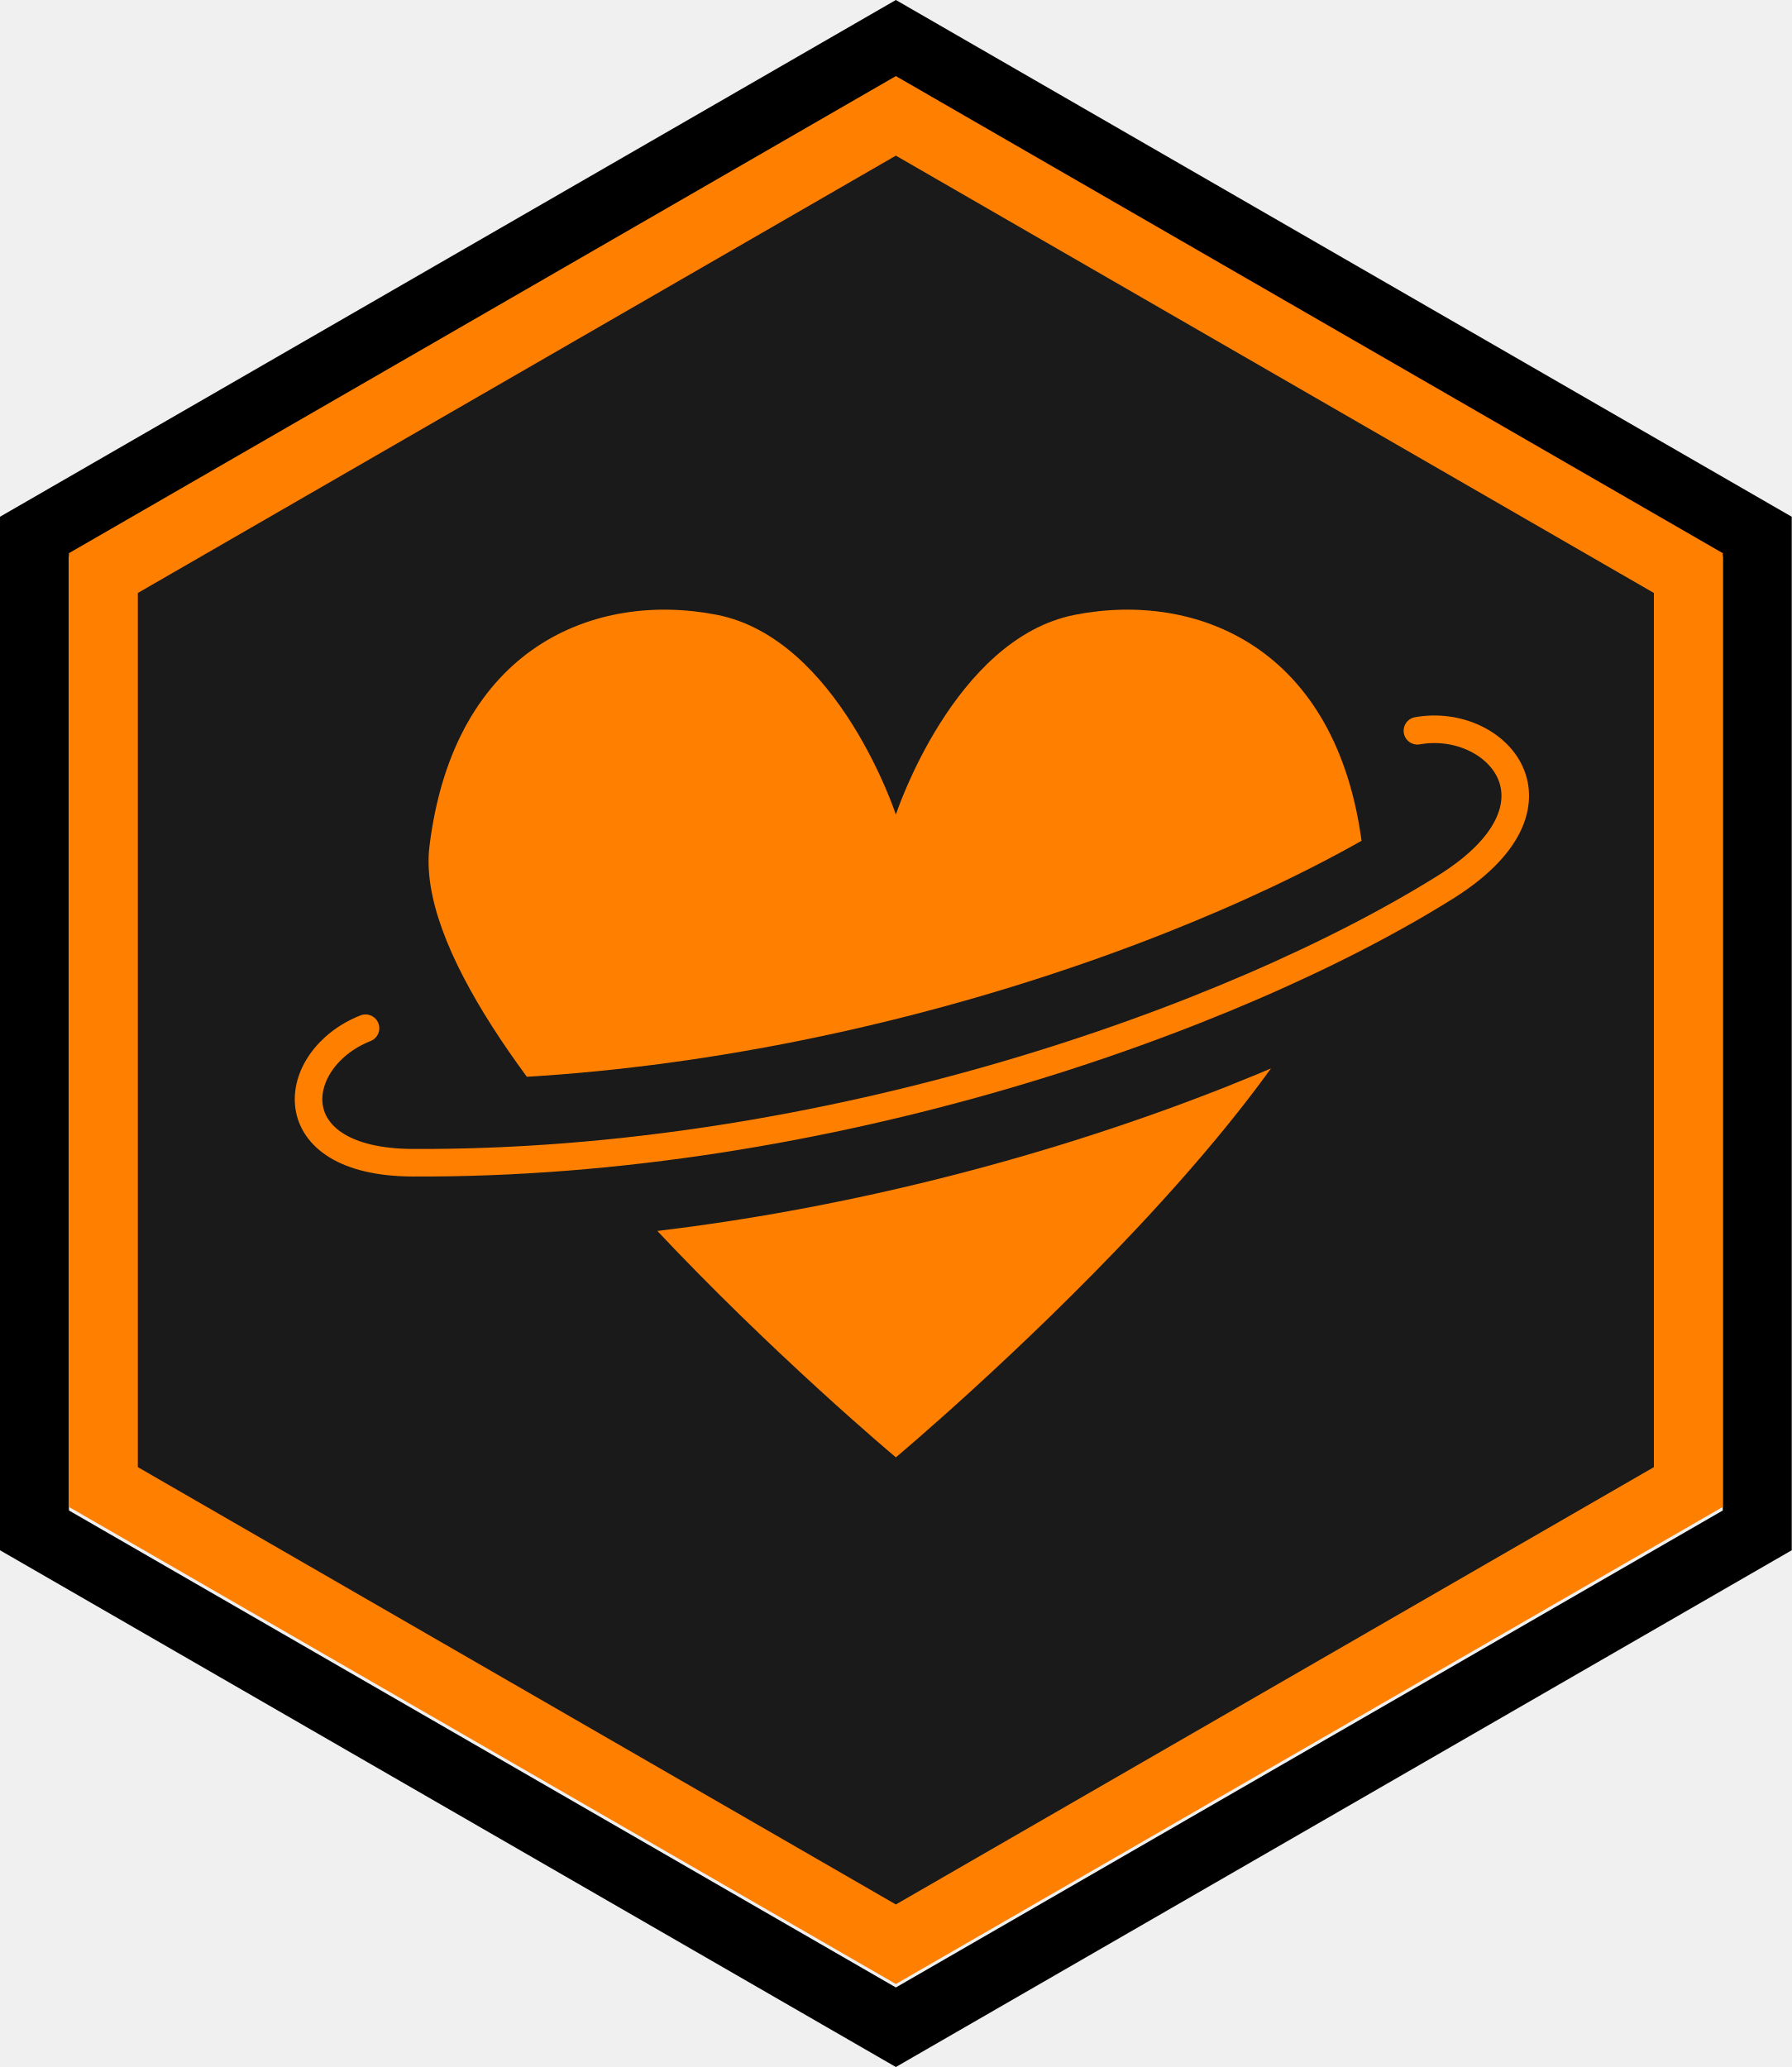
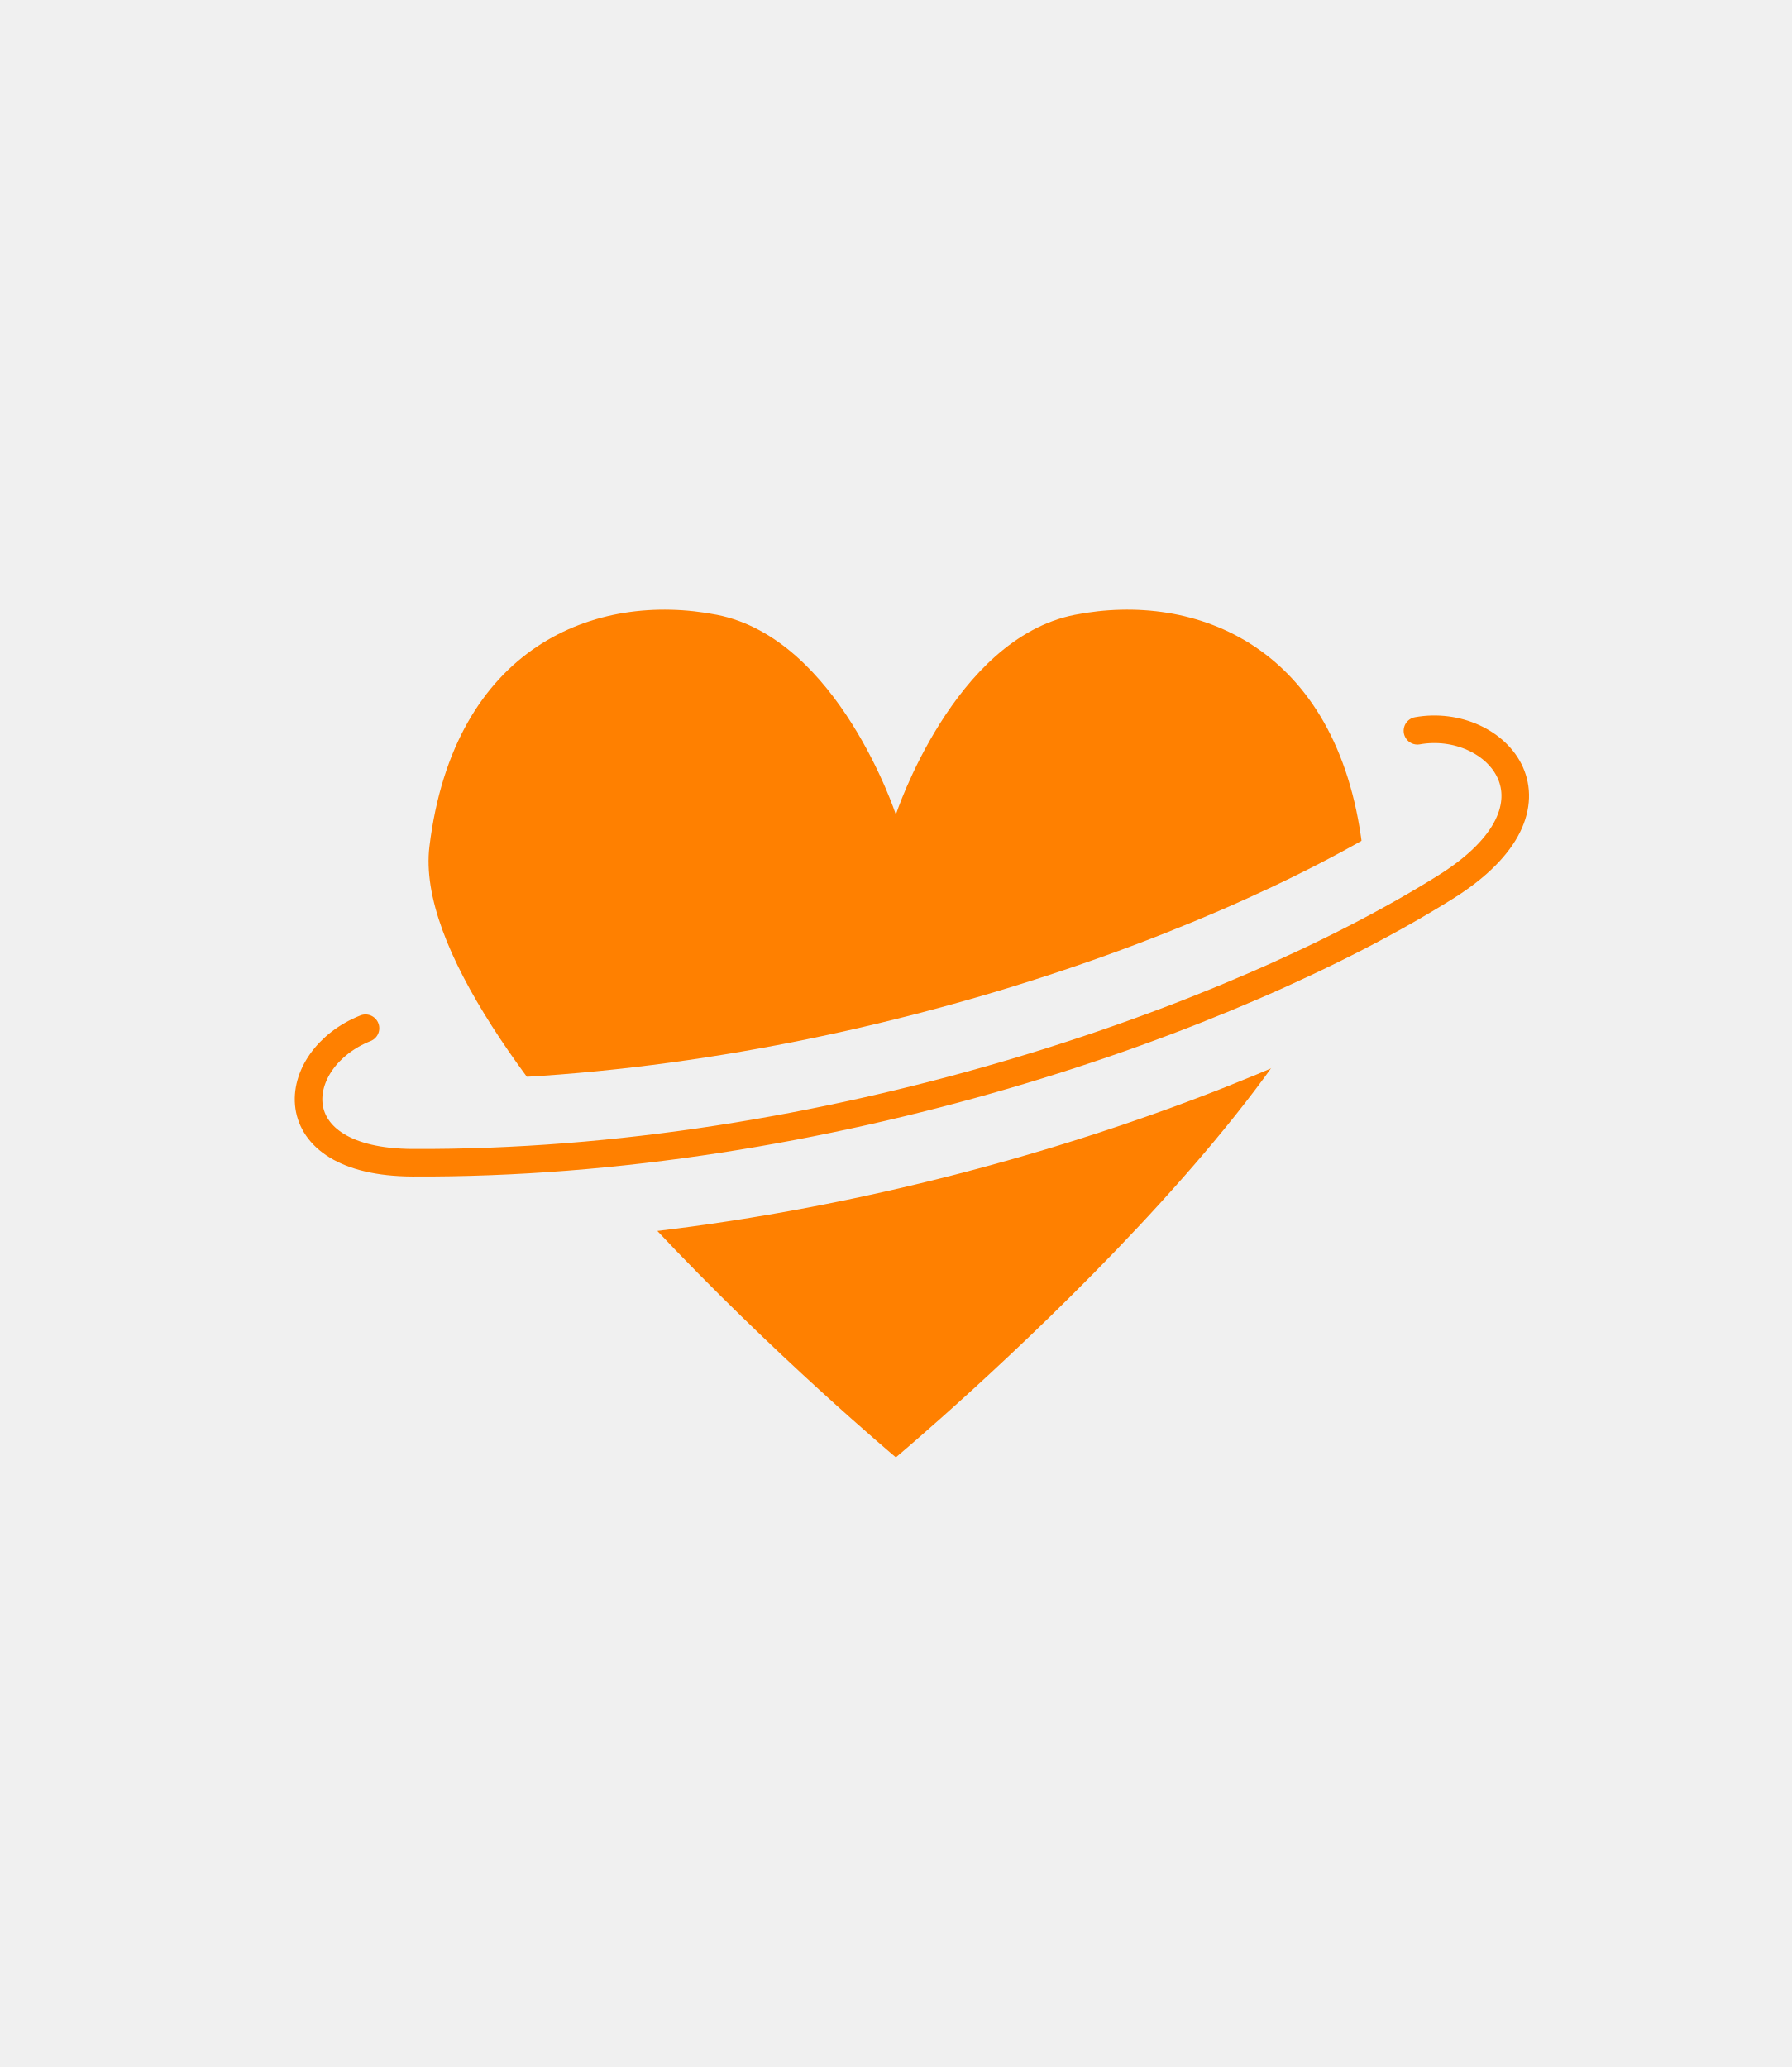
<svg xmlns="http://www.w3.org/2000/svg" viewBox="0 0 130 150" version="1.1" id="svg1" width="130" height="150" xml:space="preserve">
  <defs id="defs1">
    <mask maskUnits="userSpaceOnUse" id="mask-powermask-path-effect4">
      <path id="mask-powermask-path-effect4_box" style="fill:#ffffff;fill-opacity:1" d="M 30.095,43.242 H 99.905 V 106.758 H 30.095 Z" />
      <path style="fill:none;stroke:#000000;stroke-width:12;stroke-linecap:round;stroke-linejoin:round;stroke-dasharray:none" d="M 29.926,84.378 C 59.879,84.525 89.495,73.999 104.882,64.375" id="path4" />
    </mask>
    <filter id="mask-powermask-path-effect4_inverse" style="color-interpolation-filters:sRGB" height="100" width="100" x="-50" y="-50">
      <feColorMatrix id="mask-powermask-path-effect4_primitive1" values="1" type="saturate" result="fbSourceGraphic" />
      <feColorMatrix id="mask-powermask-path-effect4_primitive2" values="-1 0 0 0 1 0 -1 0 0 1 0 0 -1 0 1 0 0 0 1 0 " in="fbSourceGraphic" />
    </filter>
  </defs>
-   <polygon points="61.8,53.78 31,71.56 0.2,53.78 0.2,18.22 31,0.44 61.8,18.22 " fill="none" stroke="#ff3b57" stroke-width="1" id="polygon1-5" style="display:inline;mix-blend-mode:normal;fill:none;fill-opacity:1;stroke:#000000;stroke-width:2.465;stroke-dasharray:none;stroke-dashoffset:0;stroke-opacity:1" transform="matrix(2.029196,0,0,2.027961,2.09495,1.993413)" />
-   <path id="polygon1" style="display:inline;mix-blend-mode:normal;fill:#1a1a1a;stroke:#ff8000;stroke-width:5;stroke-dasharray:none;stroke-opacity:1" d="m 7.5,41.588 c 0,22.108 0,44.216 0,66.324 19.167,11.06 38.333,22.12 57.5,33.18 19.167,-11.06 38.333,-22.12 57.5,-33.18 0,-22.108 0,-44.216 0,-66.324 C 103.333,30.528 84.167,19.468 65,8.408 45.833,19.468 26.667,30.528 7.5,41.588 Z" />
  <path style="fill:#ff8000;stroke:none;stroke-linecap:square;stroke-linejoin:round;fill-opacity:1" d="M 31.16,61.412 C 32.949,46.899 43.224,42.889 52.02,44.618 60.815,46.348 65,59.114 65,59.114 c 0,0 4.185,-12.766 12.98,-14.496 8.796,-1.73 19.071,2.281 20.86,16.794 C 100.628,75.925 65,105.758 65,105.758 c 0,0 -35.628,-29.833 -33.84,-44.346 z" id="path1" mask="url(#mask-powermask-path-effect4)" />
  <path style="fill:none;stroke:#ff8000;stroke-width:2;stroke-linecap:round;stroke-linejoin:round;stroke-dasharray:none;stroke-opacity:1" d="m 26.52,74.617 c -5.568,2.205 -6.487,9.712 3.405,9.761 29.953,0.147 59.57,-10.378 74.956,-20.003 9.554,-5.976 3.664,-12.371 -2.039,-11.343" id="path2" />
</svg>
